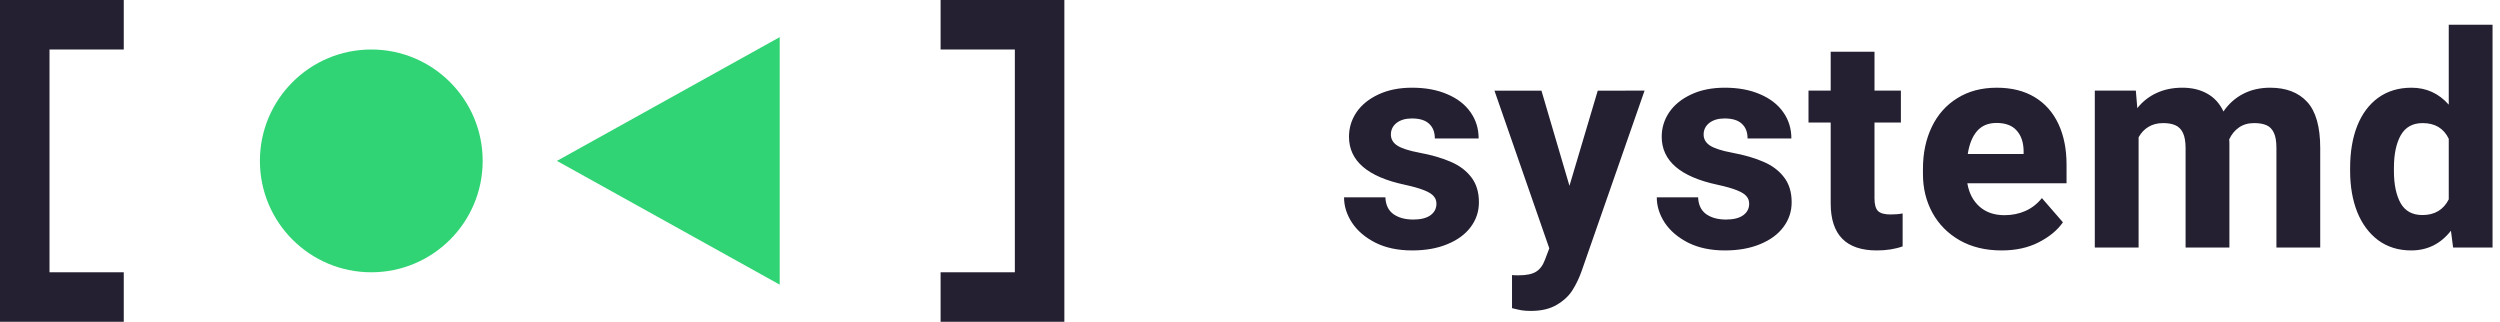
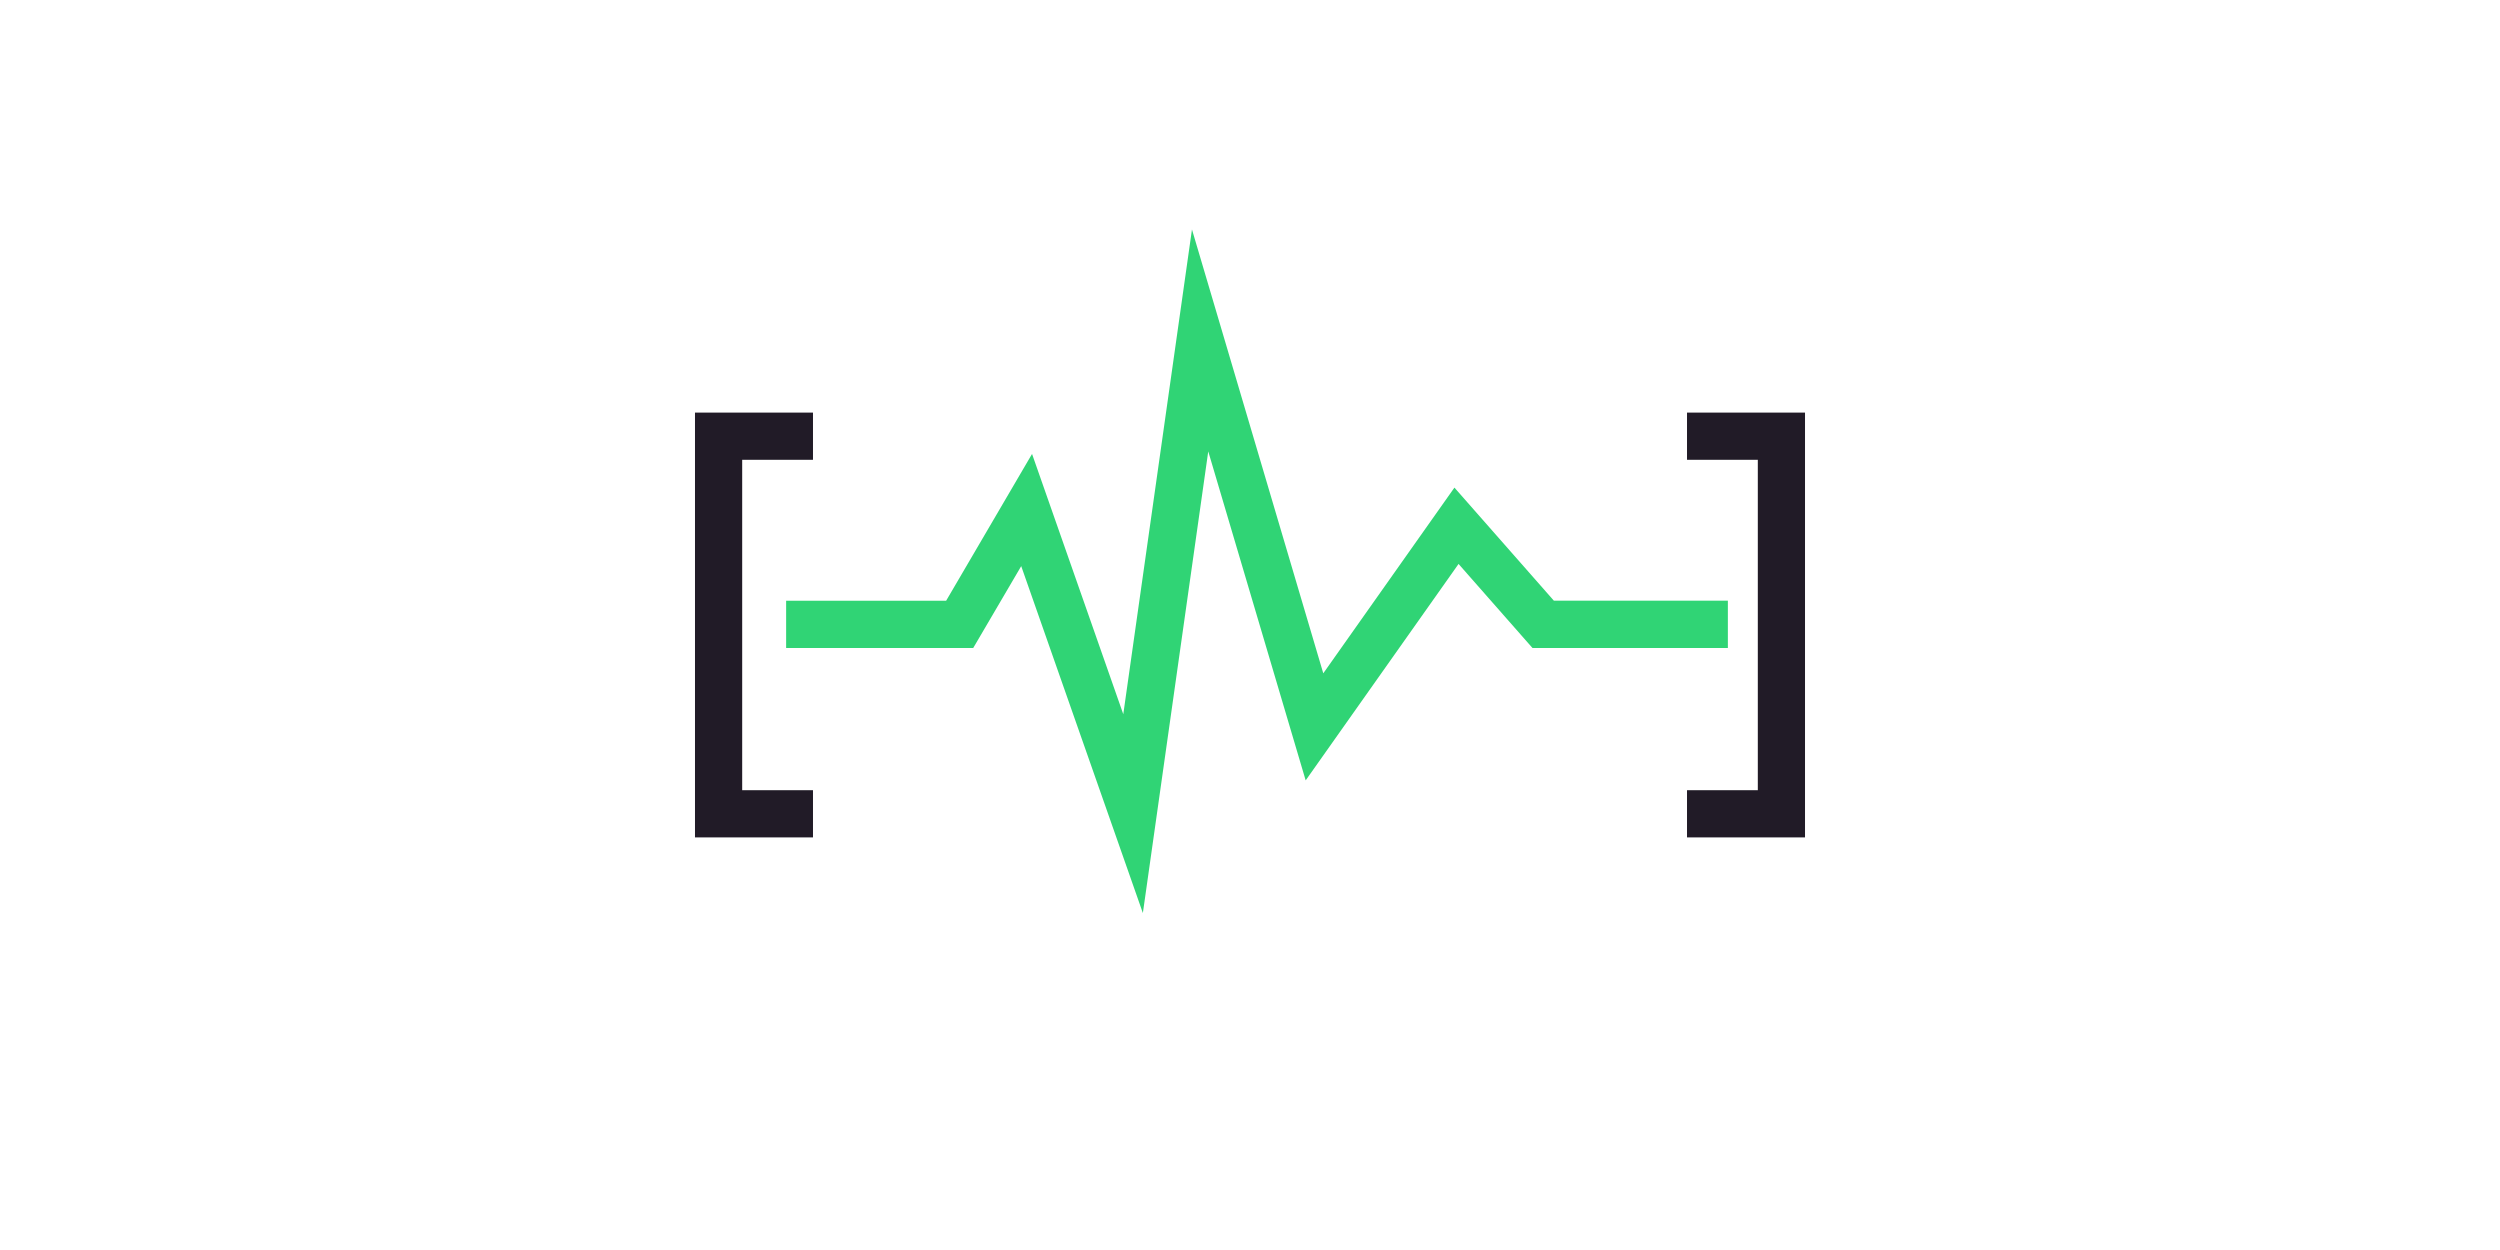
- <svg xmlns="http://www.w3.org/2000/svg" width="202" height="26" viewBox="0 0 202 26" id="systemd-logo">
-   <path d="M0 0v26h10v-4H4V4h6V0zm76 0v4h6v18h-6v4h10V0z" fill="#241f31" />
-   <path d="M113.498 14.926q-4.5-.96-4.5-3.878 0-1.079.609-1.981.621-.902 1.781-1.441 1.16-.54 2.707-.54 1.63 0 2.848.528 1.219.516 1.875 1.453.656.926.656 2.121h-3.539q0-.762-.457-1.183-.457-.434-1.394-.434-.774 0-1.243.363-.457.364-.457.938 0 .55.516.89.527.34 1.781.575 1.5.28 2.543.738 1.043.445 1.653 1.242.62.797.62 2.027 0 1.114-.667 2.004-.657.88-1.887 1.383-1.219.504-2.836.504-1.711 0-2.965-.621-1.242-.633-1.898-1.617-.645-.985-.645-2.051h3.34q.036.914.656 1.36.621.433 1.594.433.902 0 1.383-.34.492-.351.492-.937 0-.364-.223-.61-.21-.258-.773-.48-.55-.223-1.57-.446zm19.384-7.606l-5.086 14.58q-.293.831-.726 1.523-.434.703-1.266 1.195-.832.504-2.098.504-.457 0-.75-.048-.281-.046-.785-.176v-2.672q.176.02.527.02.95 0 1.418-.293.47-.293.715-.961l.352-.926-4.43-12.738h3.797l2.262 7.687 2.285-7.687zm5.884 7.606q-4.5-.96-4.5-3.878 0-1.079.61-1.981.62-.902 1.781-1.441 1.16-.54 2.707-.54 1.629 0 2.848.528 1.218.516 1.875 1.453.656.926.656 2.121h-3.539q0-.762-.457-1.183-.457-.434-1.395-.434-.773 0-1.242.363-.457.364-.457.938 0 .55.516.89.527.34 1.781.575 1.5.28 2.543.738 1.043.445 1.652 1.242.621.797.621 2.027 0 1.114-.668 2.004-.656.88-1.886 1.383-1.219.504-2.836.504-1.711 0-2.965-.621-1.242-.633-1.899-1.617-.644-.985-.644-2.051h3.34q.036.914.656 1.36.621.433 1.594.433.902 0 1.383-.34.492-.351.492-.937 0-.364-.223-.61-.21-.258-.773-.48-.551-.223-1.57-.446zm13.983 2.403q.574 0 .984-.082v2.66q-.914.328-2.086.328-3.727 0-3.727-3.797V9.899h-1.793V7.321h1.793v-3.14h3.54v3.14h2.132v2.578h-2.133v6.129q0 .75.293 1.031.293.27.997.27zm14.228-2.519h-8.016q.2 1.183.985 1.886.785.691 2.015.691.914 0 1.688-.34.785-.351 1.336-1.042l1.699 1.957q-.668.96-1.957 1.617-1.278.656-3 .656-1.946 0-3.387-.82-1.43-.82-2.203-2.227-.762-1.406-.762-3.105v-.446q0-1.898.715-3.386.715-1.489 2.063-2.32 1.347-.844 3.187-.844 1.793 0 3.059.761 1.265.762 1.922 2.168.656 1.395.656 3.293zm-3.469-2.65q-.024-1.03-.574-1.628-.54-.598-1.617-.598-1.008 0-1.582.668-.563.668-.739 1.84h4.512zm19.923-5.073q1.934 0 2.989 1.148 1.054 1.148 1.054 3.727v8.039h-3.539V11.95q0-.797-.21-1.23-.212-.446-.61-.61-.387-.164-.984-.164-.715 0-1.219.352-.504.34-.797.972.02.082.02.27V20h-3.54v-8.015q0-.797-.21-1.242-.211-.445-.61-.621-.386-.176-.996-.176-.68 0-1.183.304-.492.293-.797.844V20h-3.539V7.32h3.316l.118 1.419q.633-.797 1.547-1.22.926-.433 2.086-.433 1.172 0 2.016.48.855.47 1.312 1.442.633-.926 1.582-1.418.961-.504 2.203-.504zM201.398 2v18h-3.187l-.176-1.359q-1.243 1.594-3.212 1.594-1.535 0-2.66-.82-1.113-.832-1.699-2.285-.574-1.454-.574-3.317v-.246q0-1.934.574-3.398.586-1.465 1.7-2.274 1.124-.808 2.683-.808 1.805 0 3.012 1.37V2.001zm-5.672 15.376q1.488 0 2.133-1.266v-4.898q-.61-1.266-2.11-1.266-1.207 0-1.77.984-.55.985-.55 2.637v.246q0 1.629.54 2.602.55.96 1.757.96z" fill="#241f31" />
-   <path d="M45 13L63 3v20z" fill="#30d475" />
-   <circle cx="30" cy="13" r="9" fill="#30d475" />
+ <svg xmlns="http://www.w3.org/2000/svg" width="1024" height="512" viewBox="0 0 20.48 10.24" version="1.1" id="svg1" xml:space="preserve">
+   <defs id="defs1" />
+   <g style="fill:#30d475;fill-opacity:1" id="g3" transform="matrix(0.3190001,0,0,0.3190001,6.440003,-0.1007717)">
+     <g id="g1-0" style="fill:#30d475;fill-opacity:1">
+       <path id="polygon1" d="M 10.422,6.209 8.658,18.657 6.315,11.973 4.109,15.743 H -8.5384802e-6 V 16.957 H 4.804 l 1.233,-2.103 3.124,8.909 1.679,-11.855 2.502,8.448 3.926,-5.558 1.898,2.158 h 5.018 v -1.214 h -4.468 l -2.554,-2.904 -3.368,4.769 z" style="fill:#30d475;fill-opacity:1;stroke-width:0.993" />
+     </g>
+   </g>
+   <g id="g2" transform="matrix(0.1933333,0,0,0.1933333,4.92,2.8)">
+     <path fill="none" d="M 0,0 H 24 V 24 H 0 Z" id="path1" />
+     <path id="path2" d="M 4,3 V 21 H 9 V 19 H 6 V 5 H 9 V 3 Z" style="fill:#211b27;fill-opacity:1" />
+   </g>
+   <g id="g2-0" transform="matrix(0.1933333,0,0,0.1933333,10.92,2.8)">
+     <path fill="none" d="M 0,0 H 24 V 24 H 0 Z" id="path1-6" />
+     <path id="path2-2" d="m 15,3 v 2 h 3 V 19 h -3 v 2 h 5 V 3 Z" style="fill:#211b27;fill-opacity:1" />
+   </g>
</svg>
